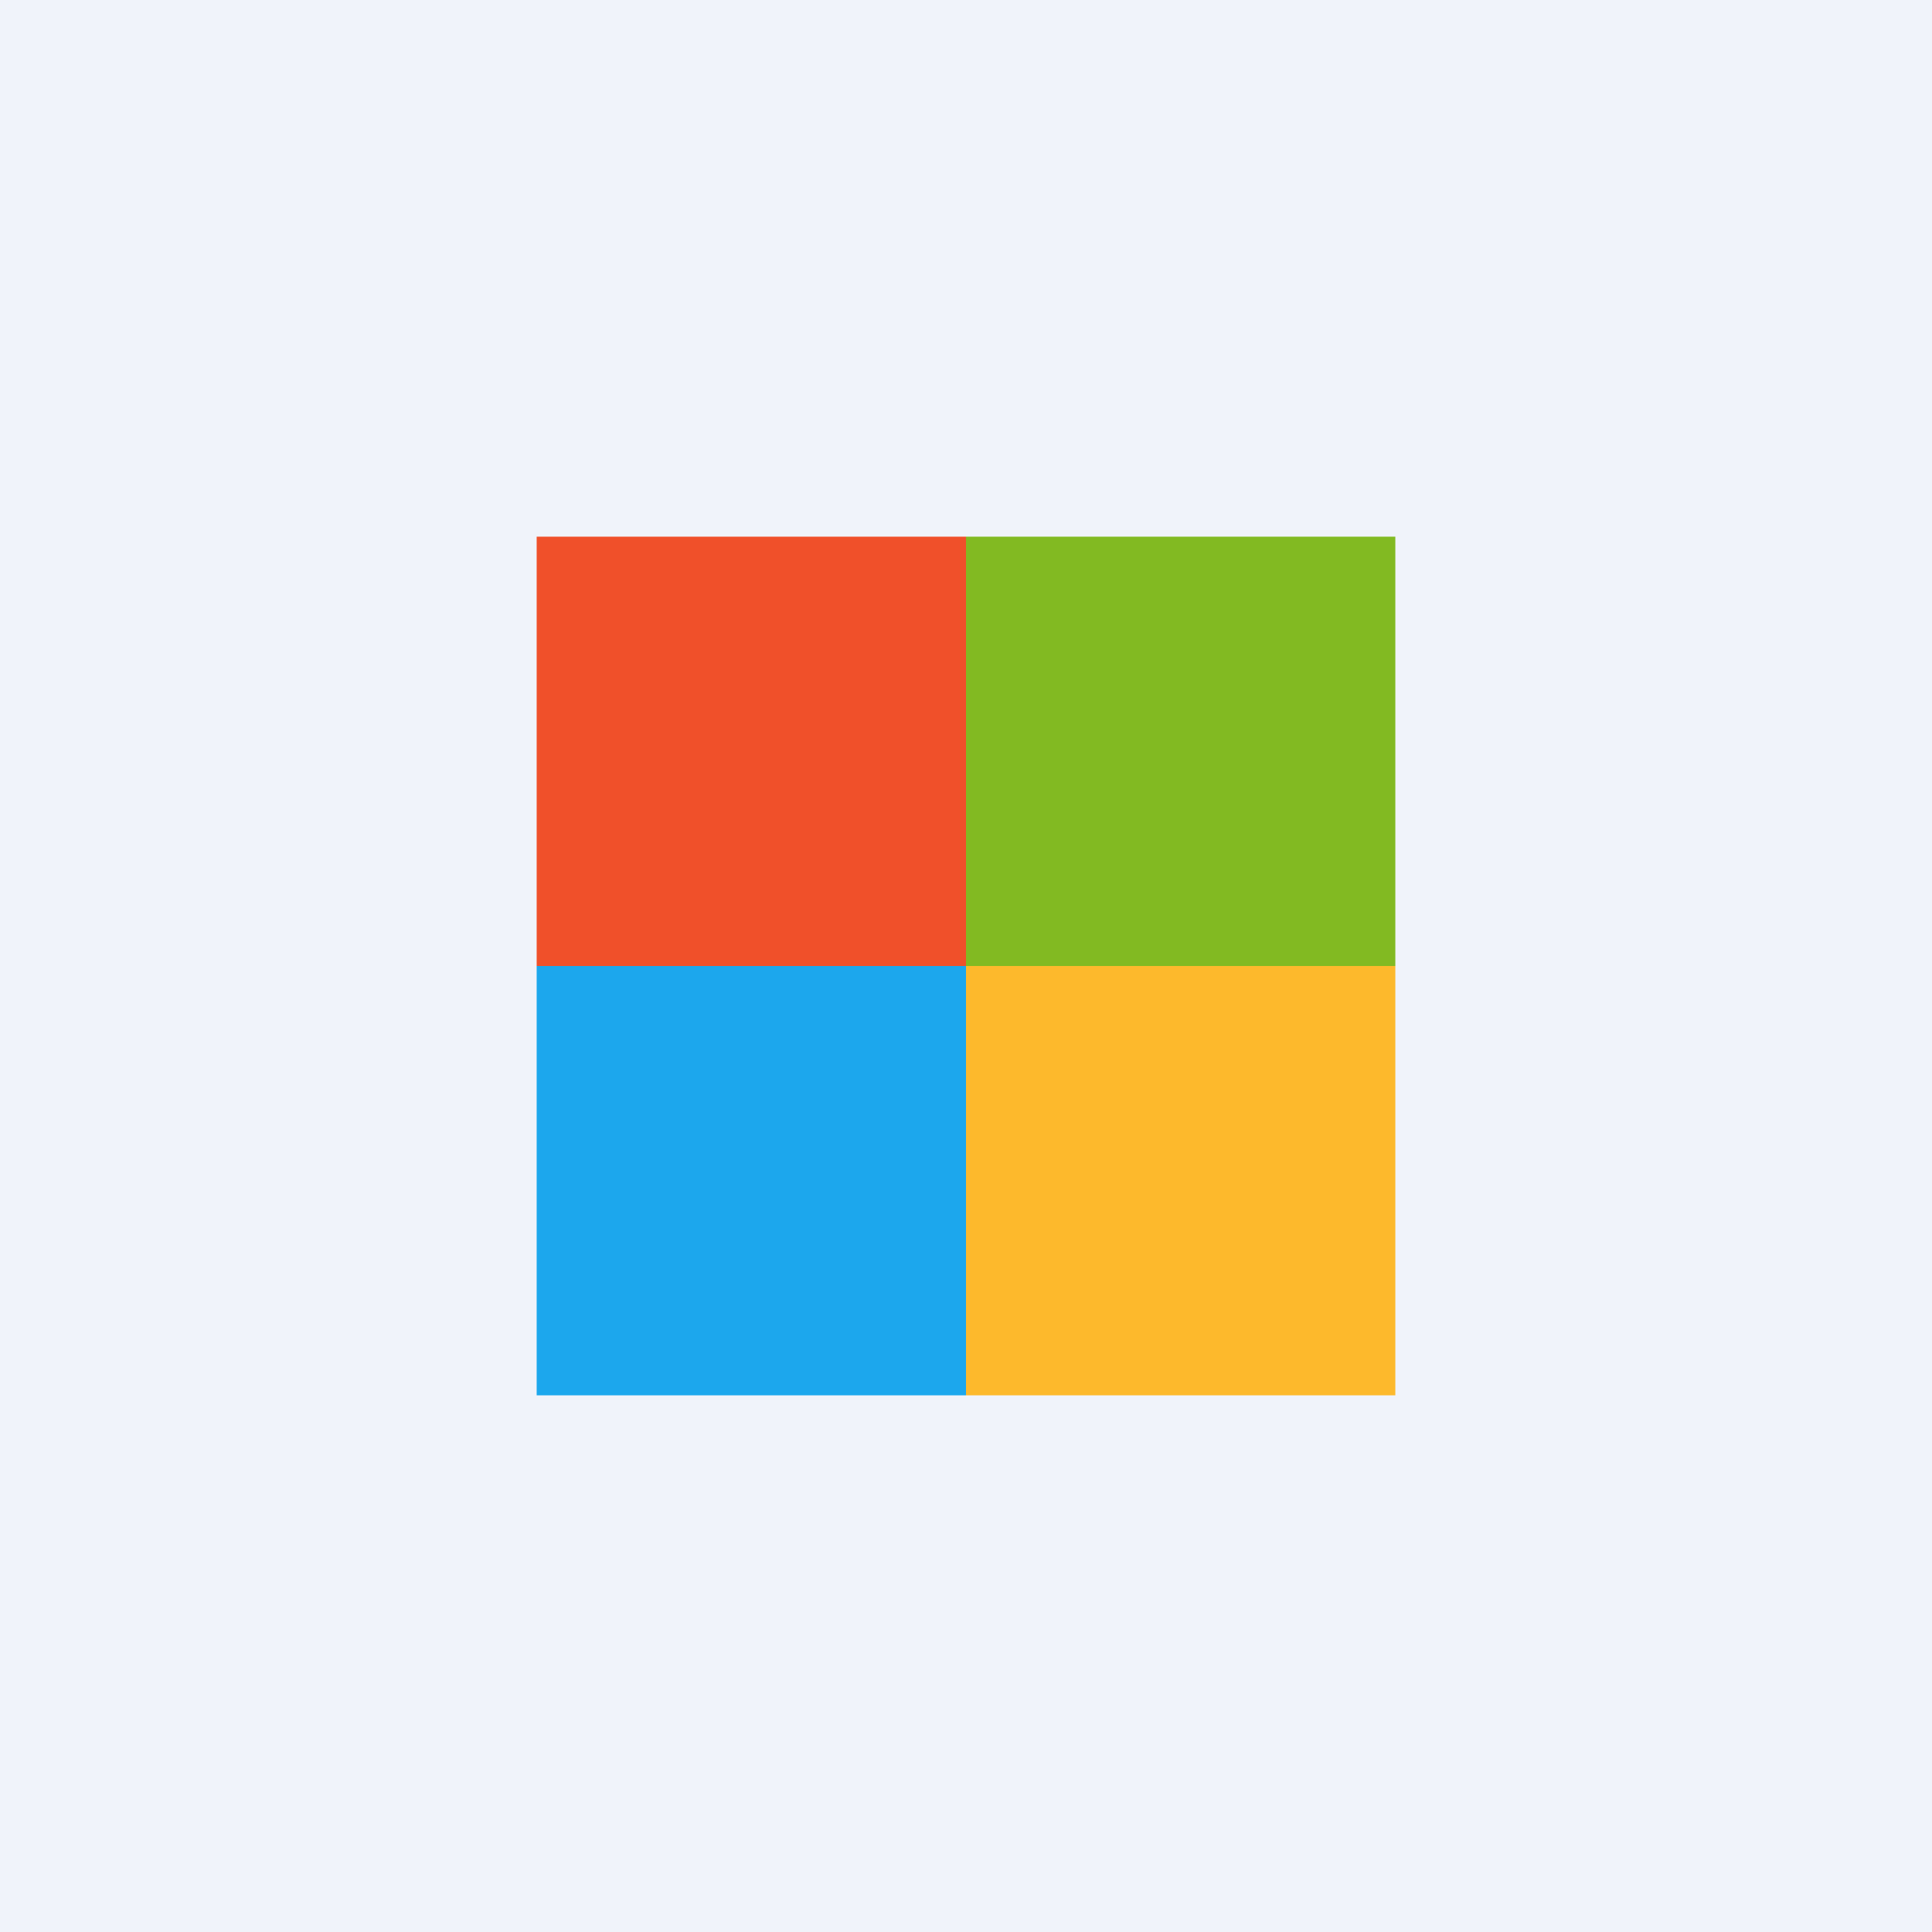
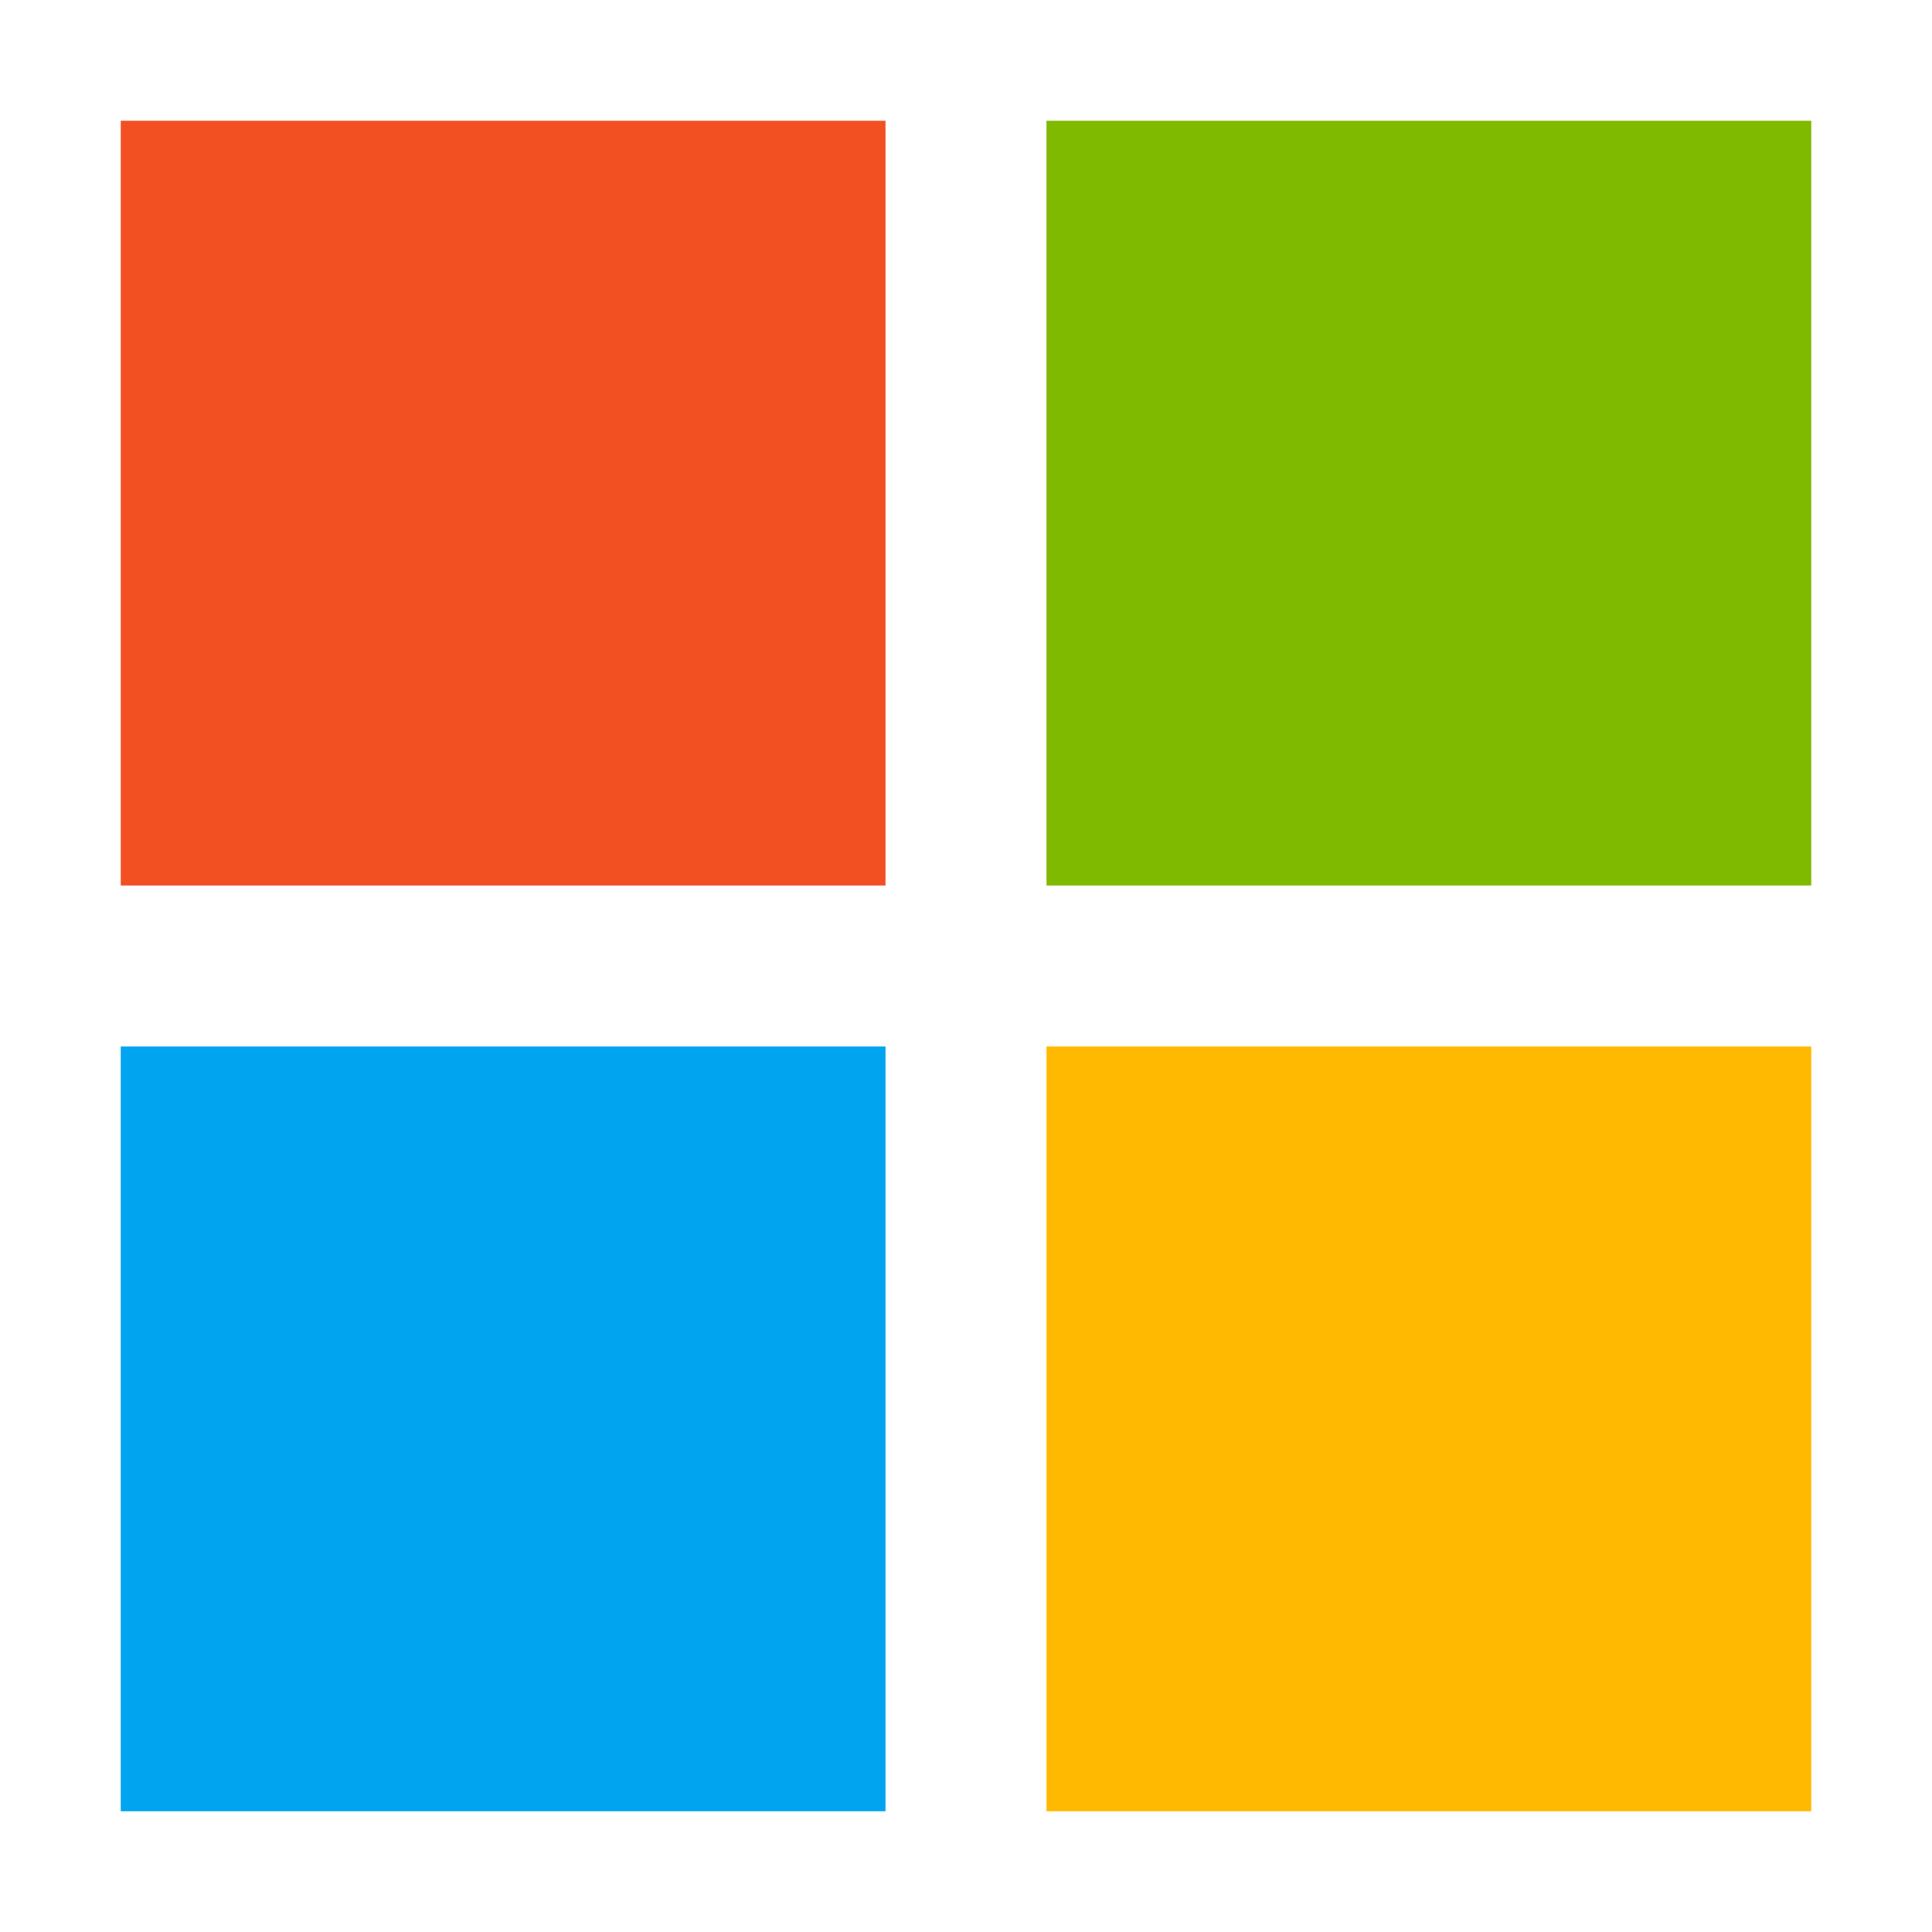
- <svg xmlns="http://www.w3.org/2000/svg" width="18" height="18" viewBox="0 0 18 18">
-   <path fill="#F0F3FA" d="M0 0h18v18H0z" />
-   <path fill="#F0502A" d="M5 5h4v4H5z" />
-   <path fill="#82BA22" d="M9 5h4v4H9z" />
-   <path fill="#FDB92C" d="M9 9h4v4H9z" />
-   <path fill="#1CA7ED" d="M5 9h4v4H5z" />
+ <svg xmlns="http://www.w3.org/2000/svg" viewBox="0 0 24 24" fill="none">
+   <rect x="1.5" y="1.5" width="9.5" height="9.5" fill="#F25022" />
+   <rect x="13" y="1.5" width="9.5" height="9.5" fill="#7FBA00" />
+   <rect x="1.5" y="13" width="9.5" height="9.5" fill="#00A4EF" />
+   <rect x="13" y="13" width="9.5" height="9.5" fill="#FFB900" />
</svg>
